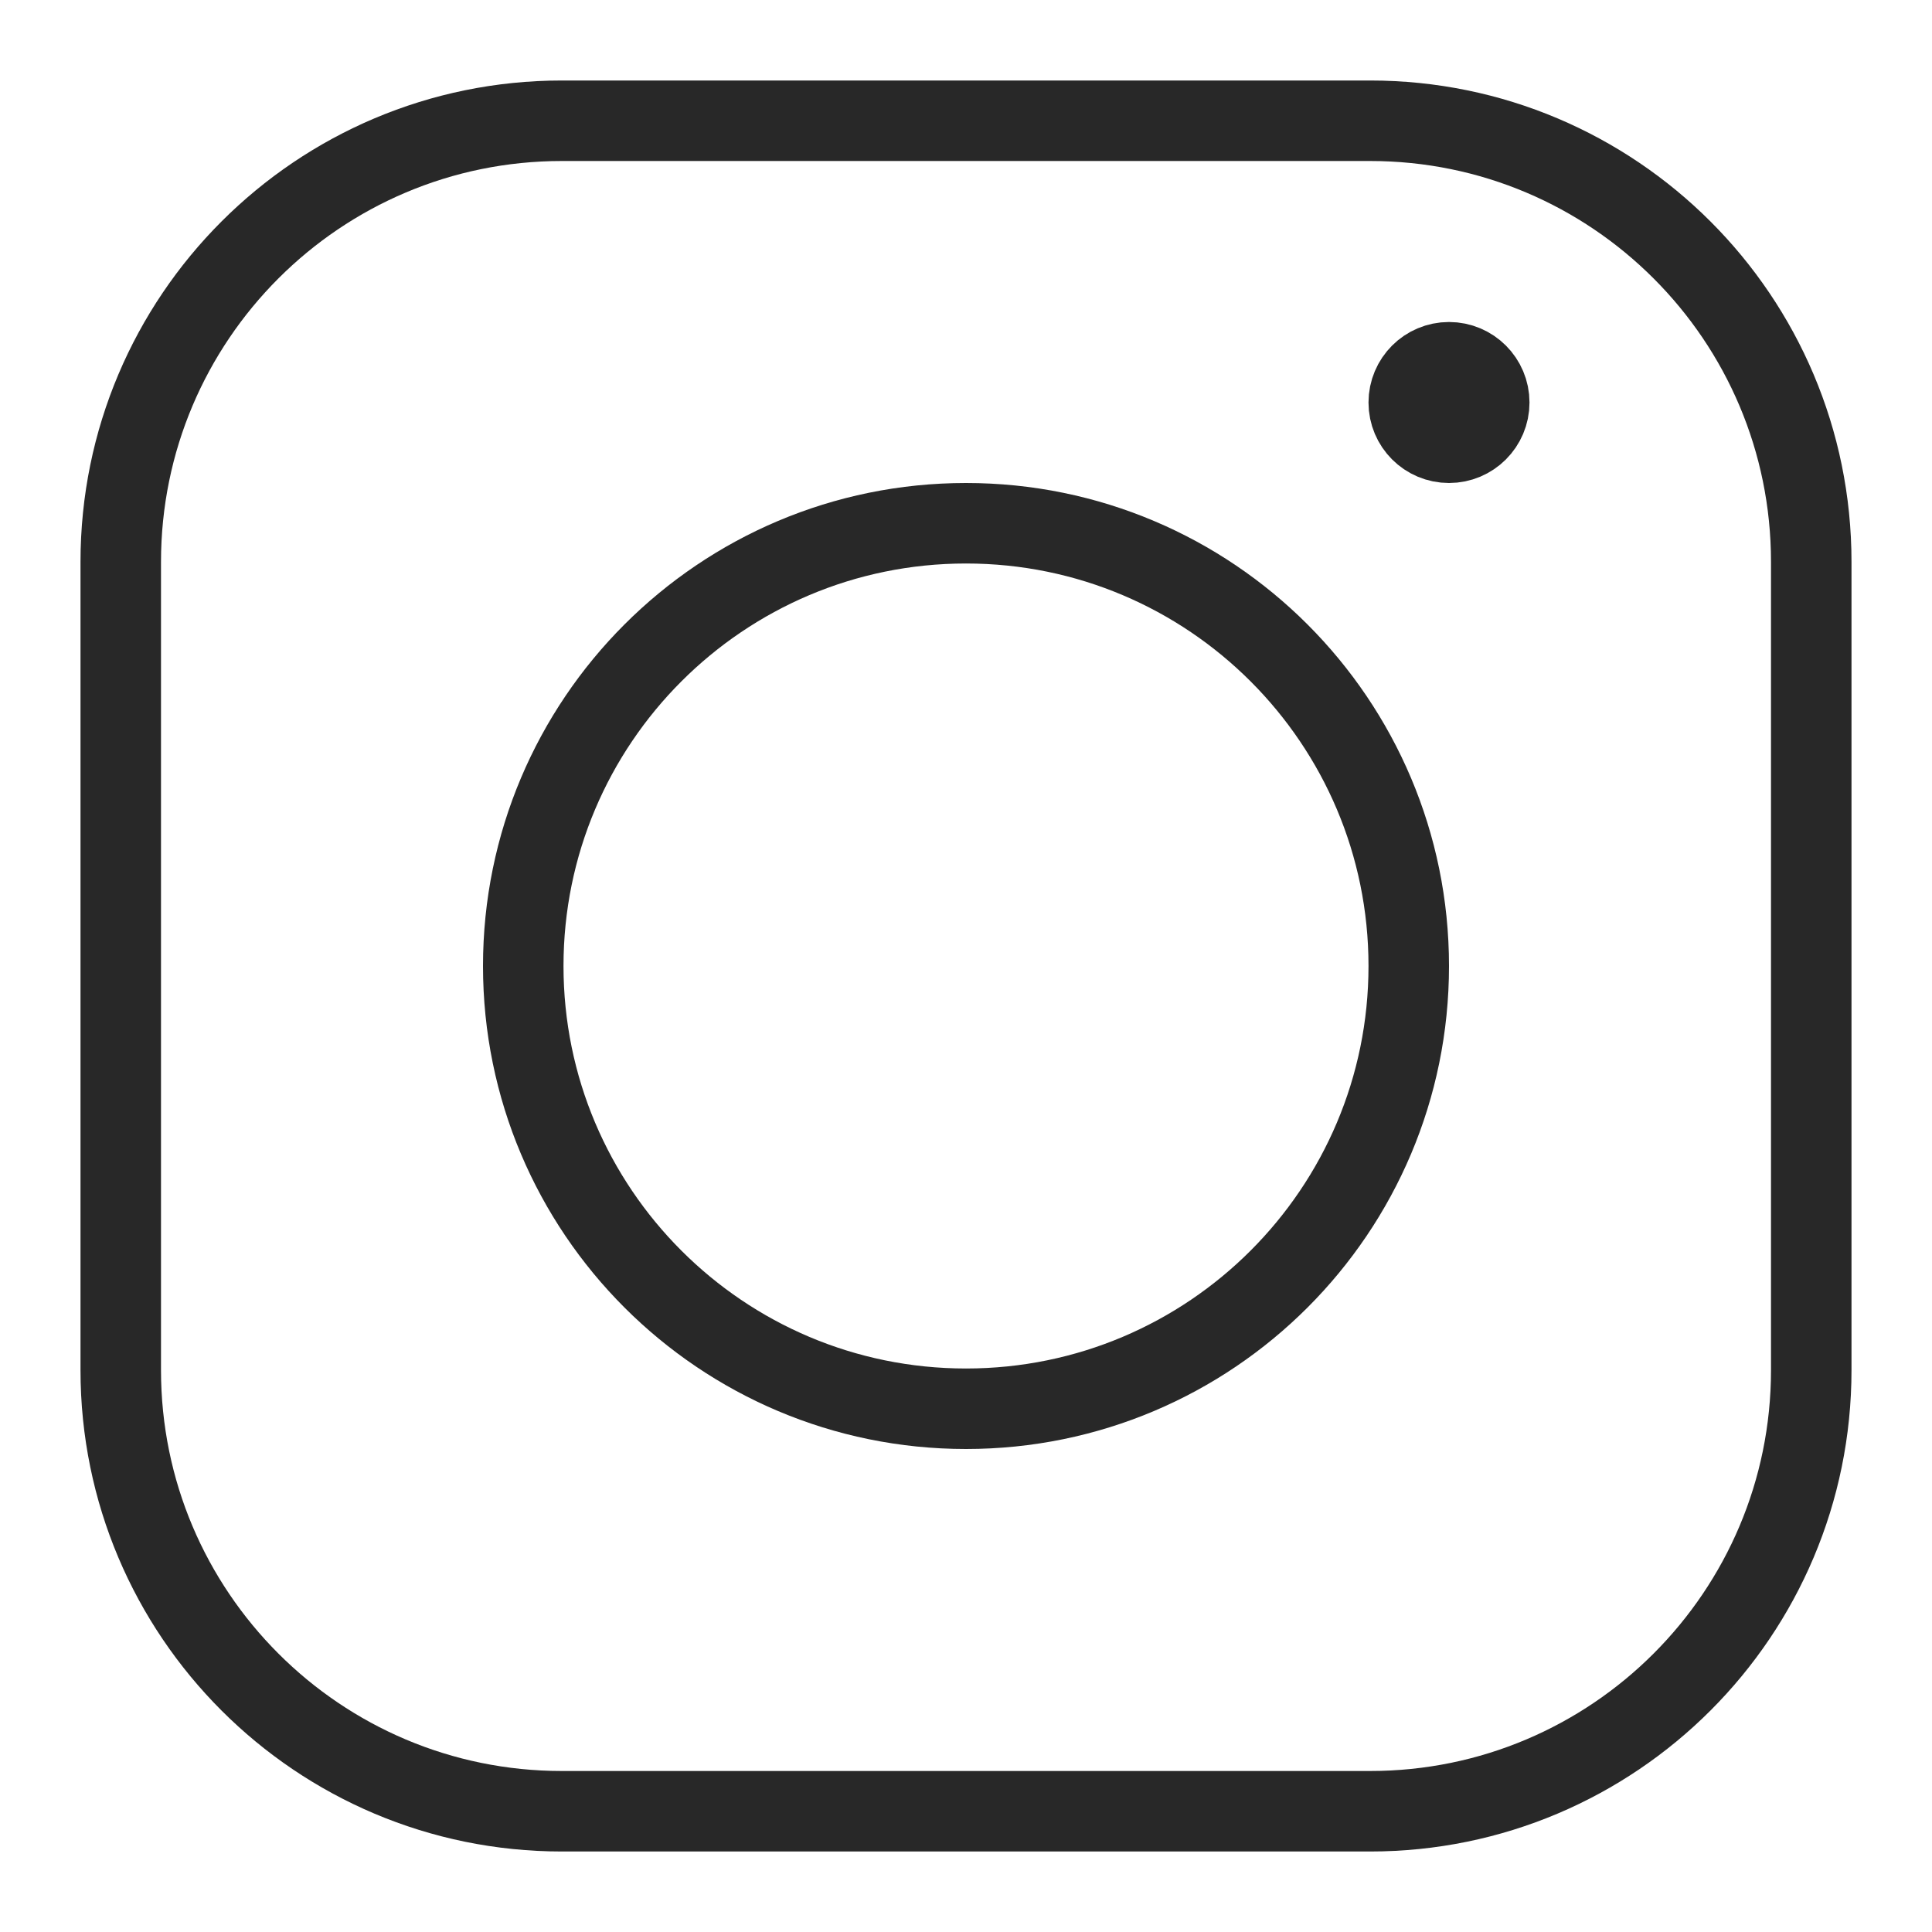
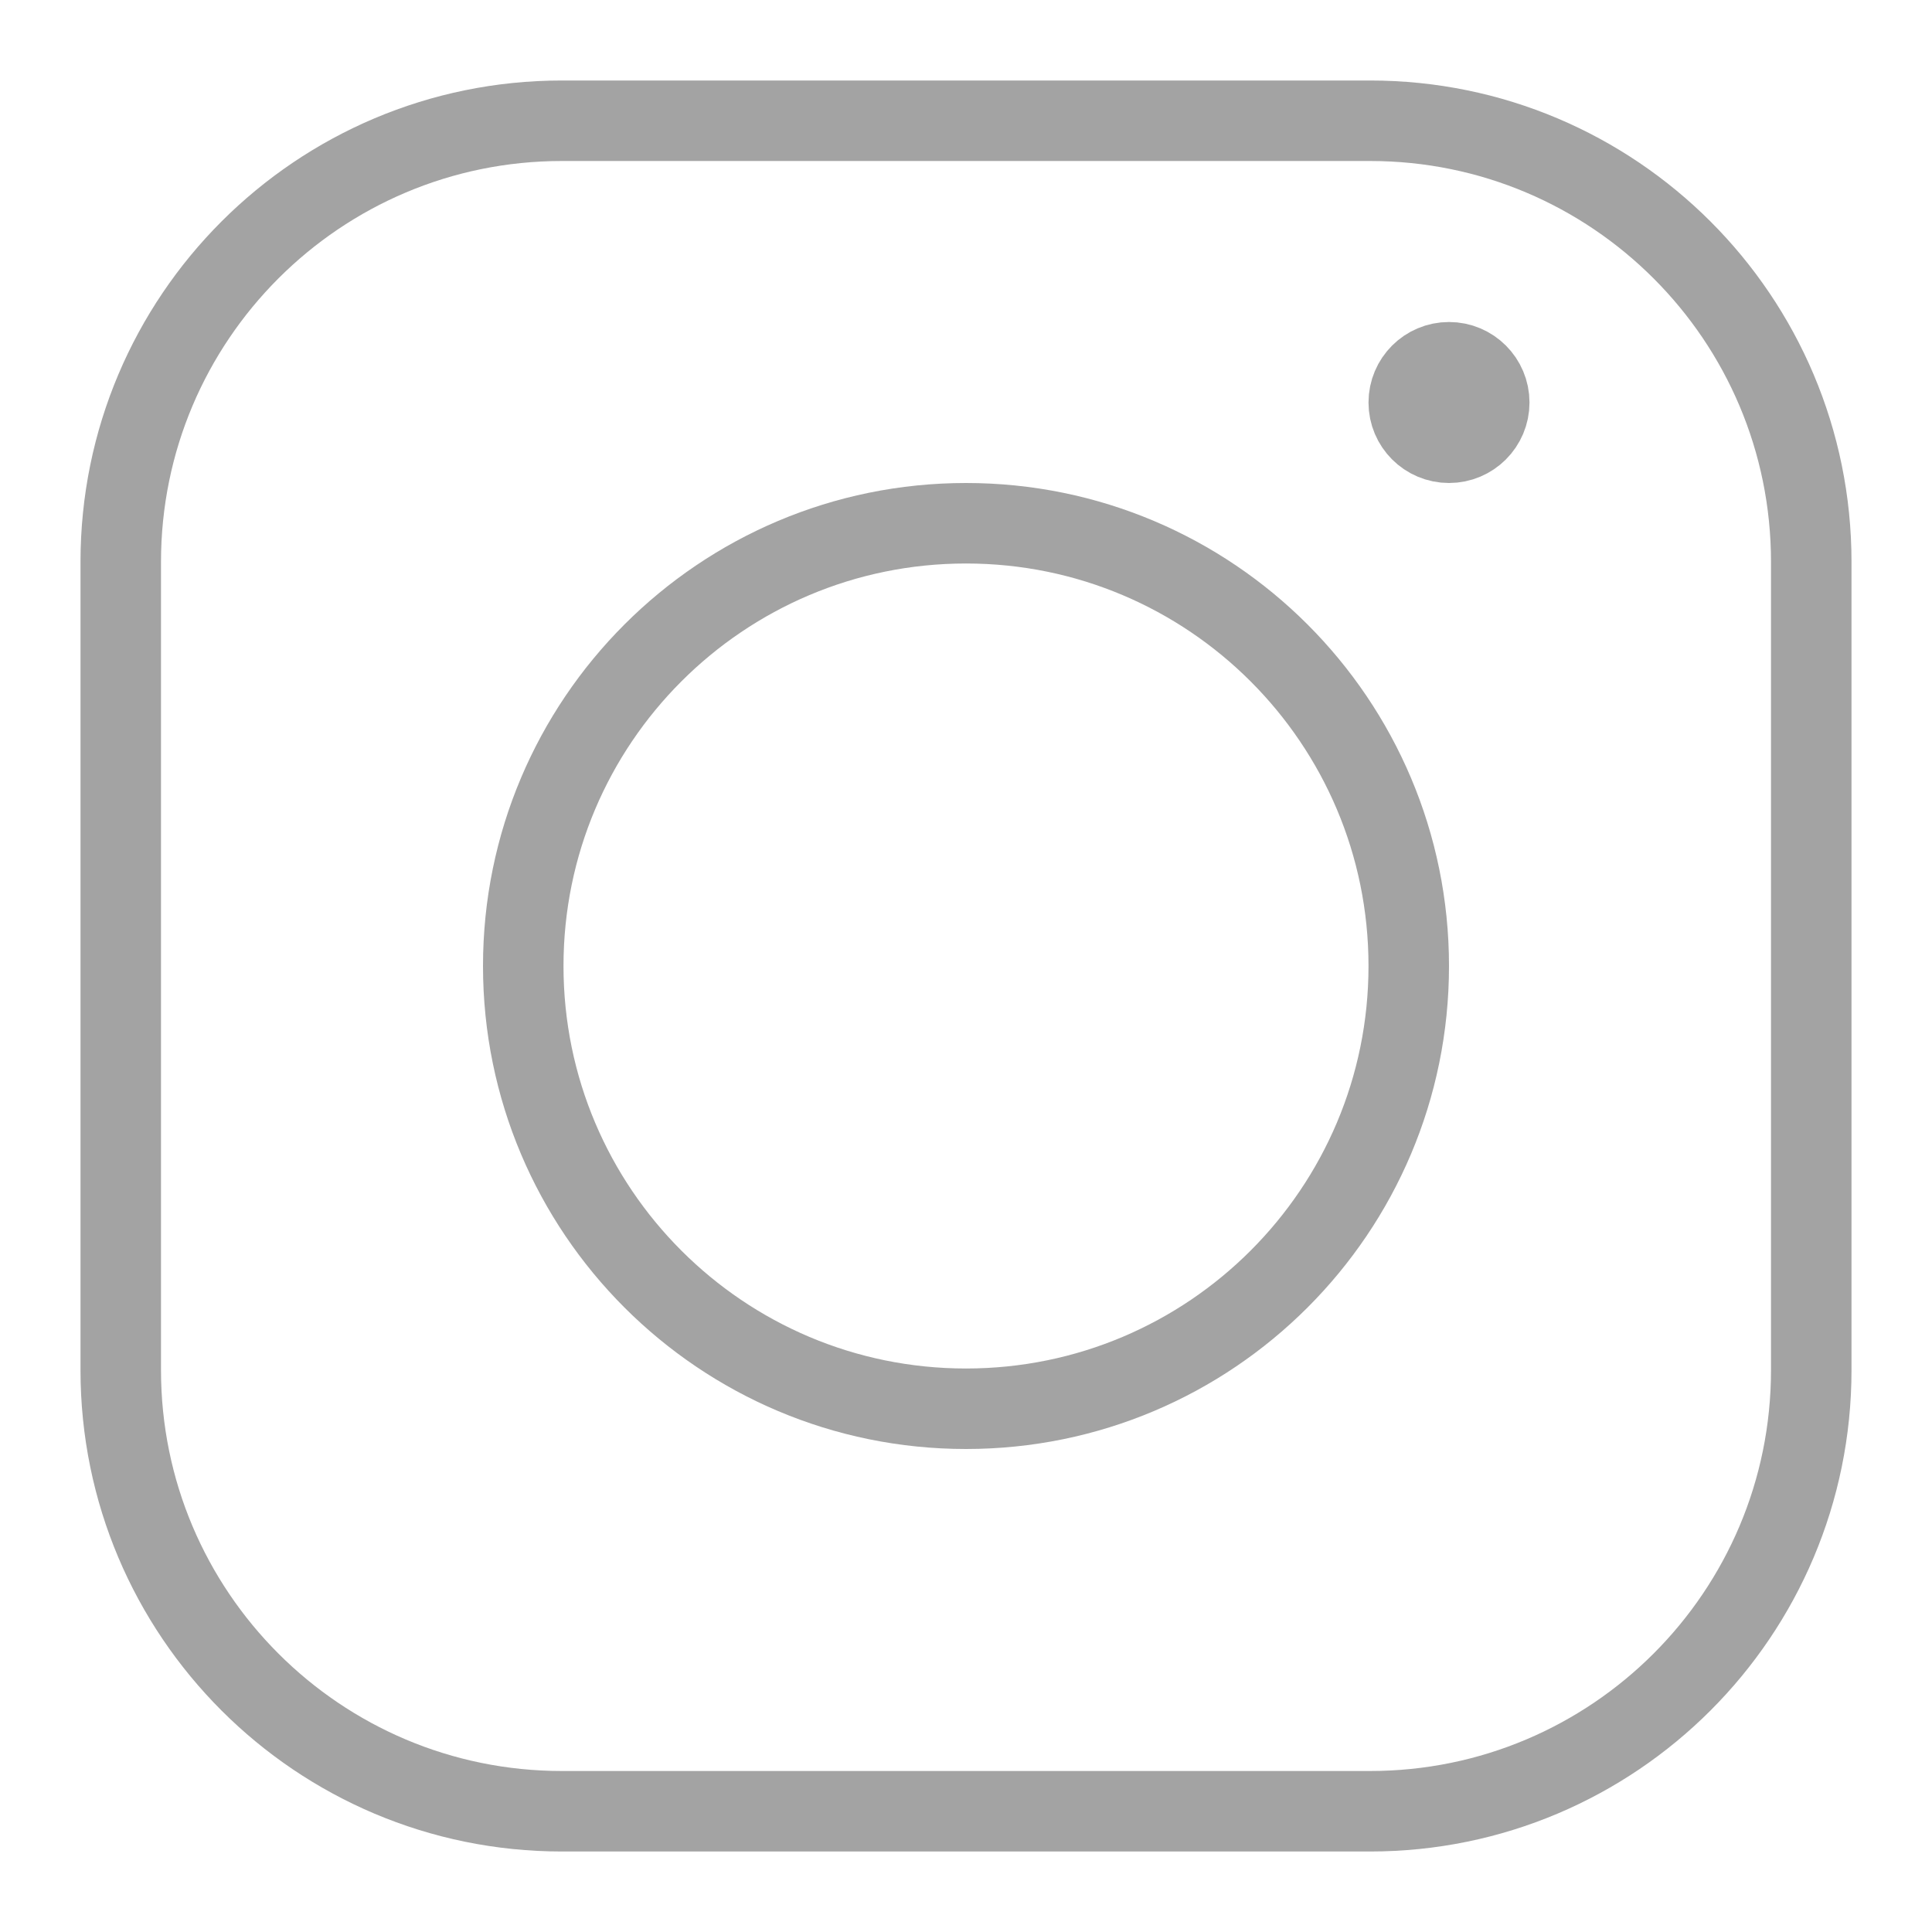
<svg xmlns="http://www.w3.org/2000/svg" viewBox="0 0 24 24">
-   <g fill="none" stroke="#282828" stroke-linecap="round" stroke-linejoin="round" data-name="&lt;Group&gt;">
+   <g fill="none" stroke="#a3a3a3" stroke-linecap="round" stroke-linejoin="round" data-name="&lt;Group&gt;">
    <rect width="21" height="21" x="1.5" y="1.5" data-name="&lt;Path&gt;" rx="5.48" ry="5.48" />
    <circle cx="12" cy="12" r="5.5" data-name="&lt;Path&gt;" />
    <circle cx="18" cy="5" r=".5" data-name="&lt;Path&gt;" />
  </g>
</svg>
